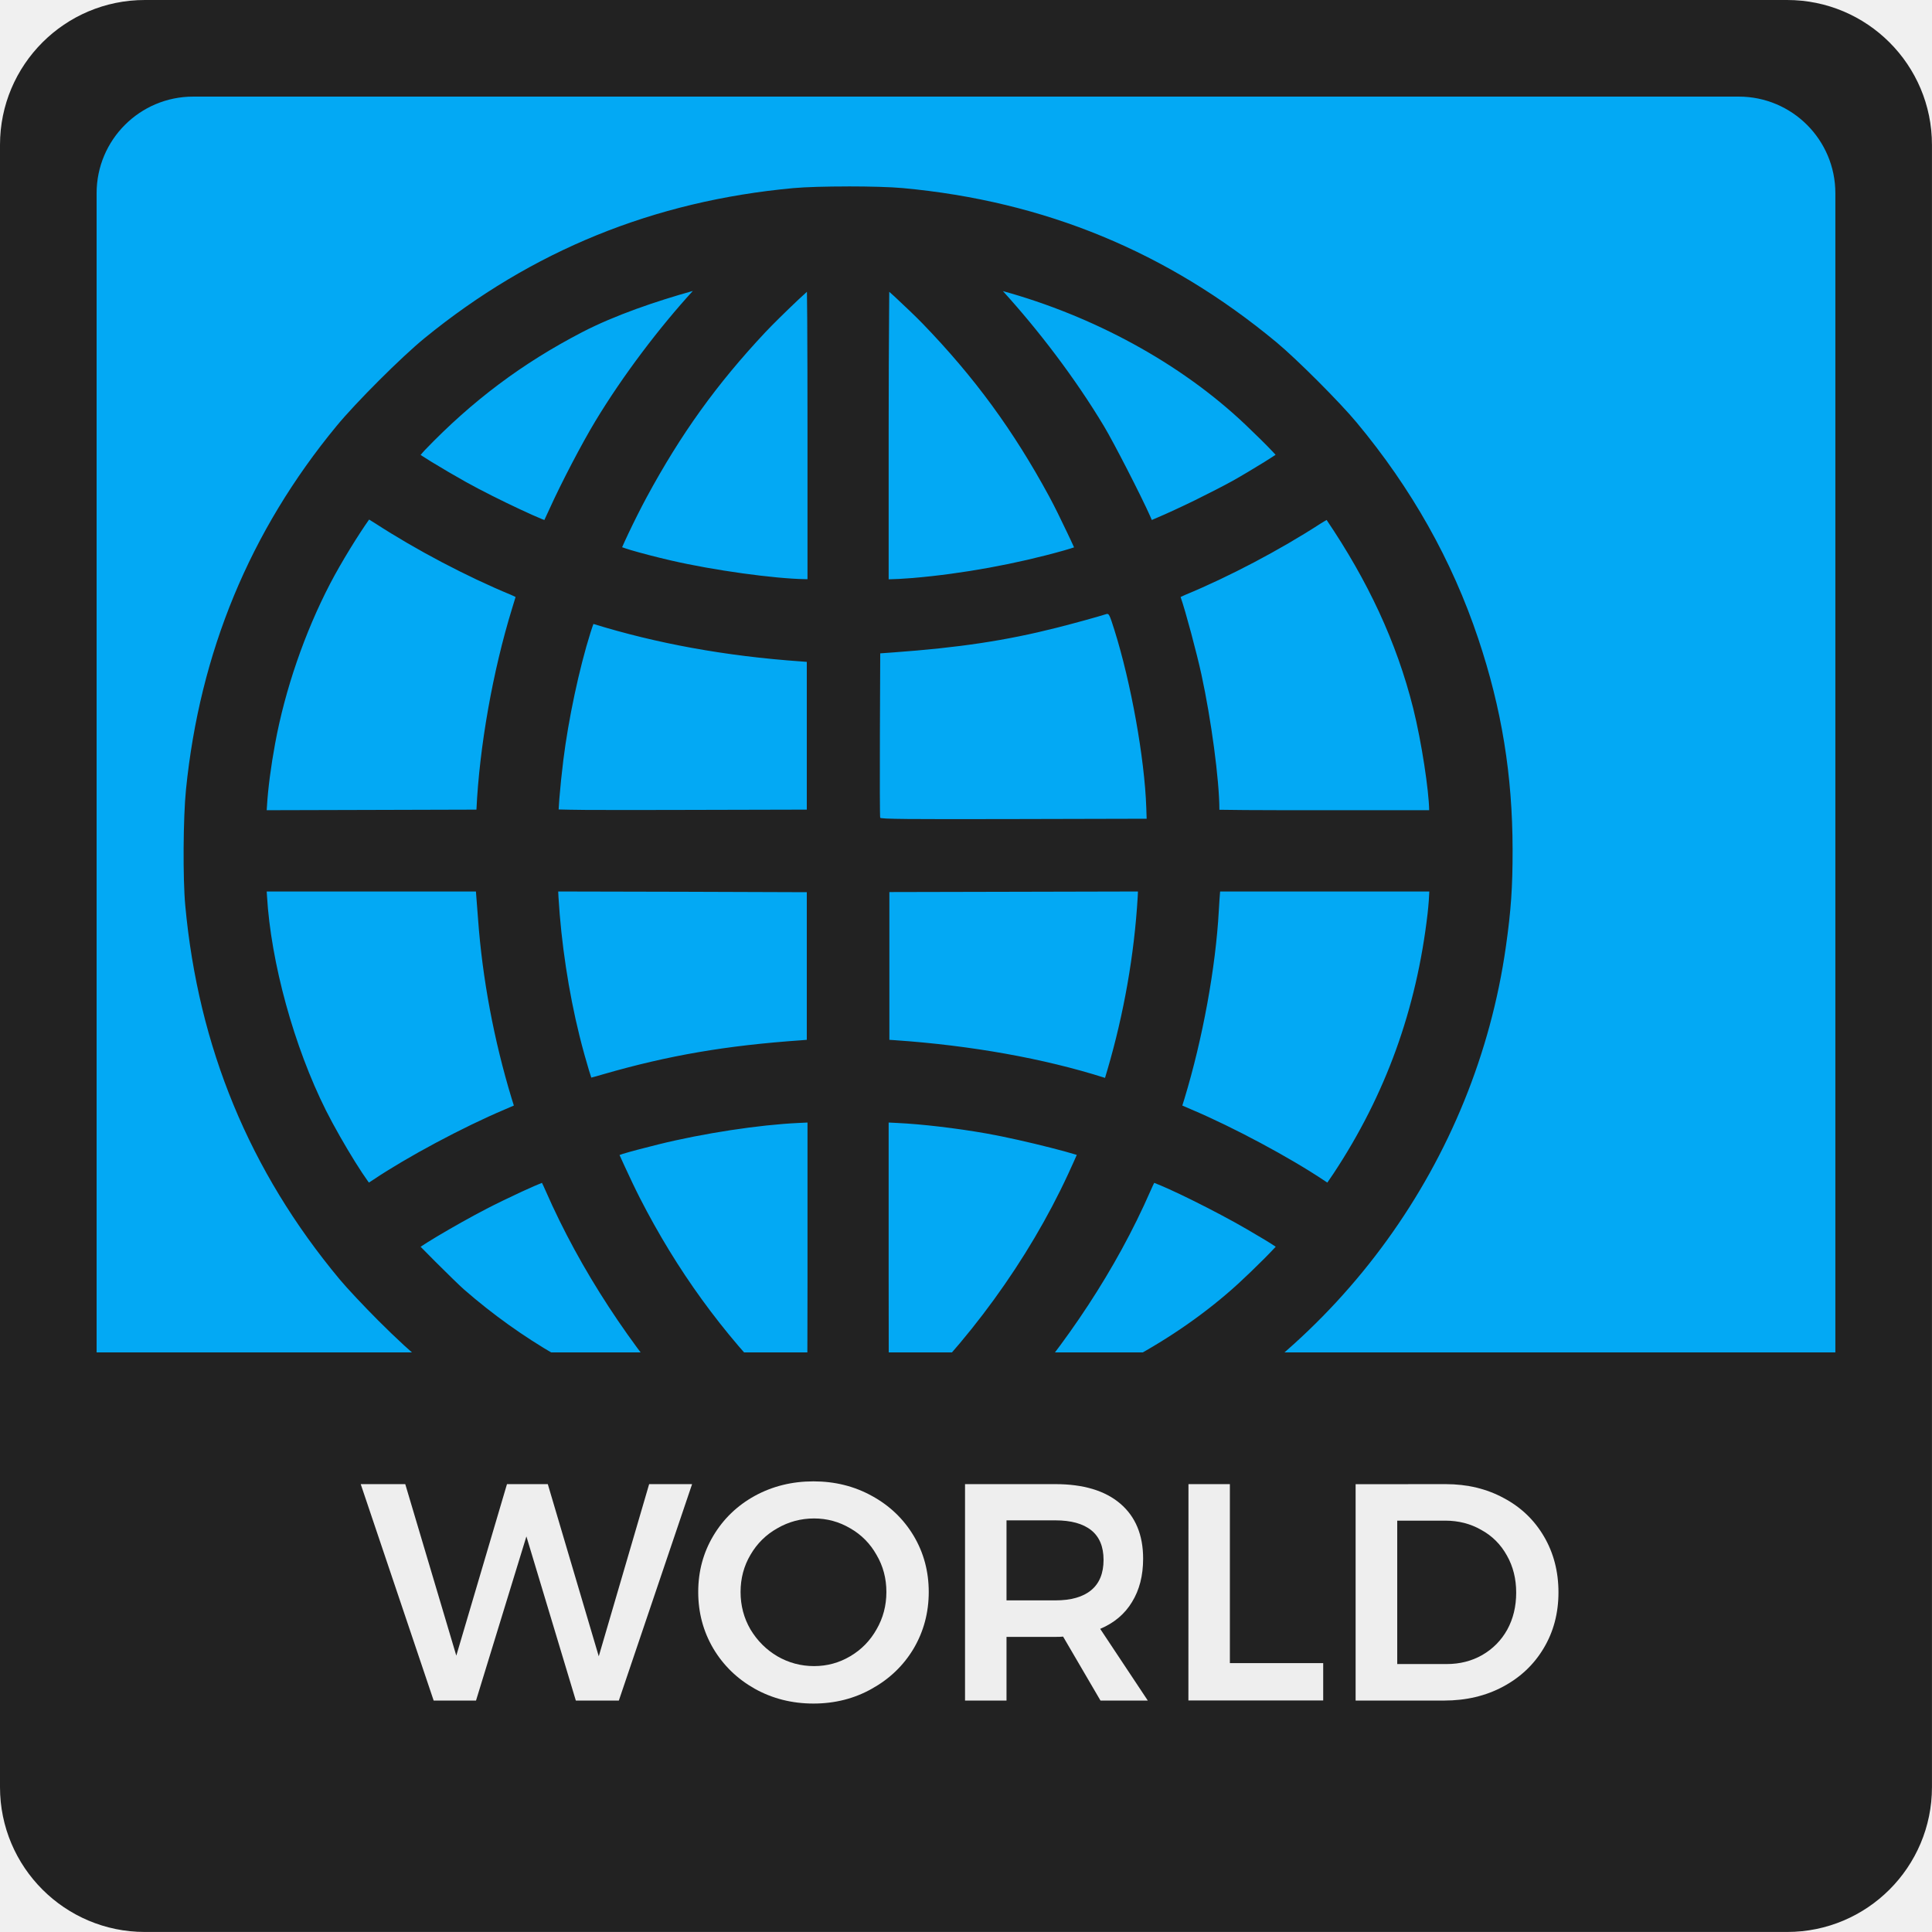
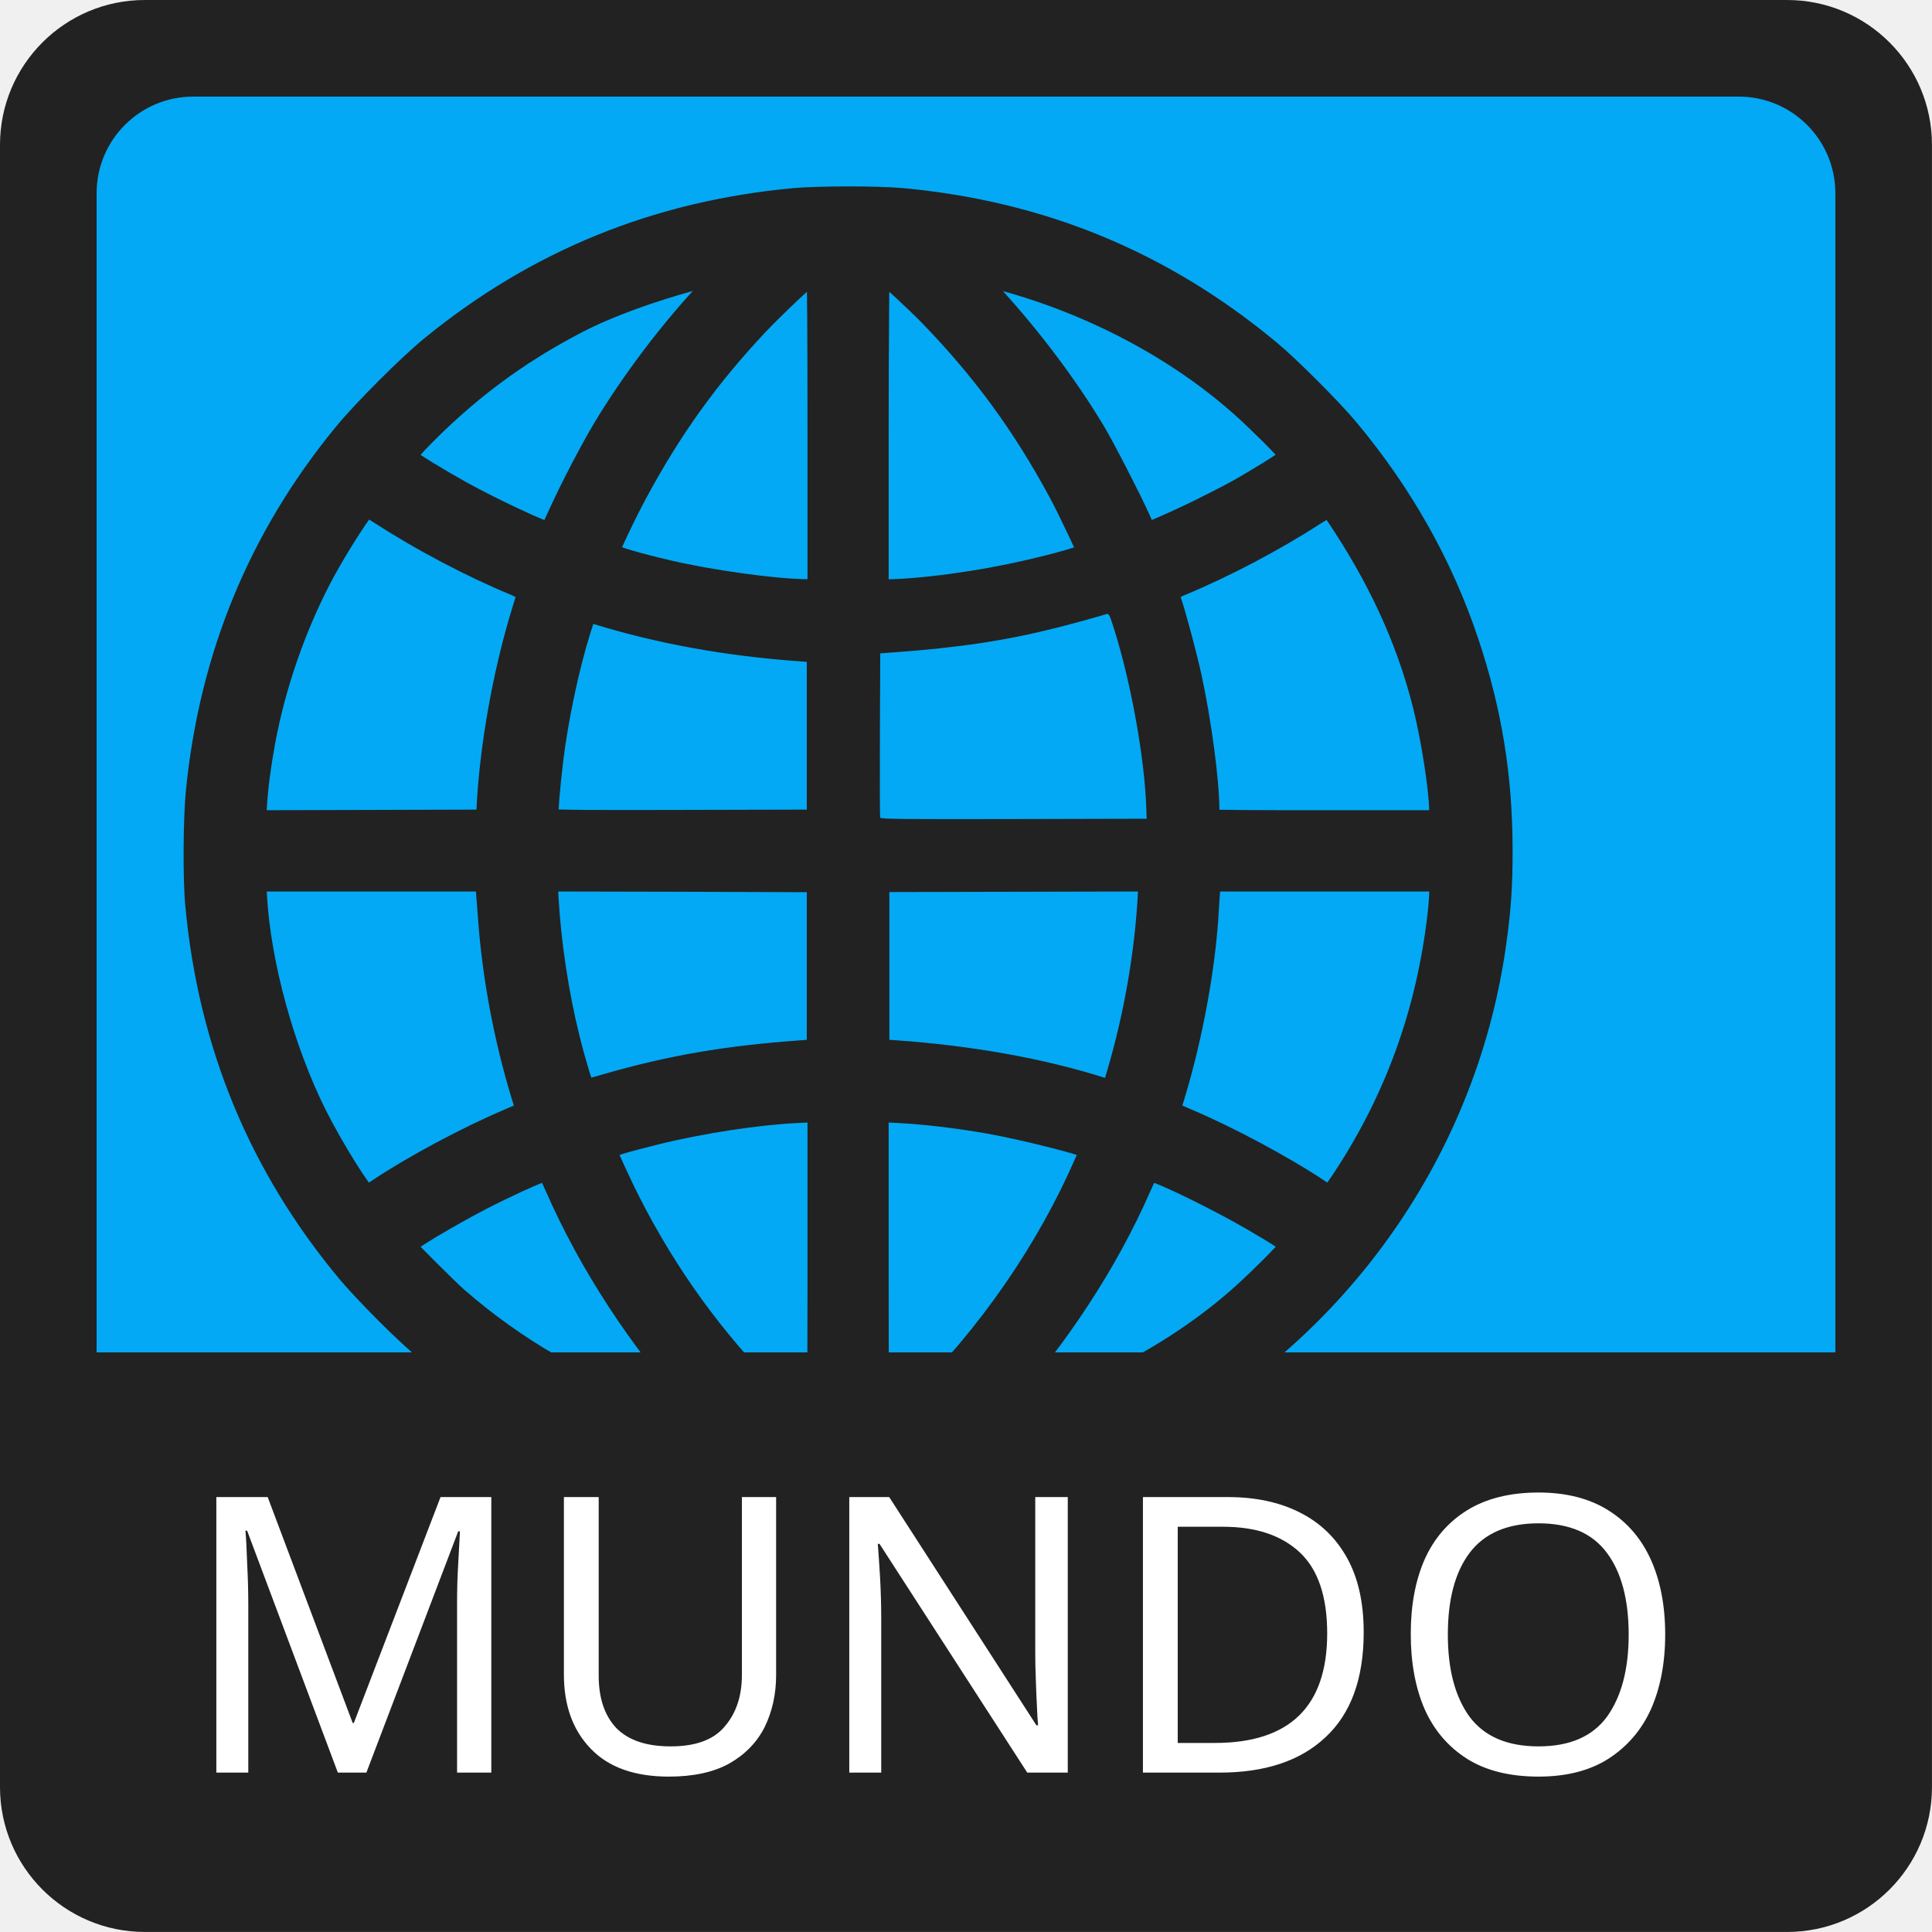
<svg xmlns="http://www.w3.org/2000/svg" width="200" height="200" viewBox="0 0 52.917 52.917" version="1.1" id="svg8">
  <defs id="defs2">
    </defs>
  <g id="layer1" transform="translate(249.8045,-91.40947)">
    <g style="stroke-width:0.5" id="g5264-1" transform="matrix(2,0,0,2,-249.8045,91.40947)">
      <rect ry="1.984" rx="1.984" style="opacity:1;fill:#222222;fill-opacity:1;fill-rule:nonzero;stroke:none;stroke-width:0.25;stroke-linecap:butt;stroke-linejoin:round;stroke-miterlimit:4;stroke-dasharray:none;stroke-dashoffset:0;stroke-opacity:0.909;paint-order:normal" id="rect5252-2" width="26.458" height="26.458" x="0" y="-1.110223e-16" />
      <rect ry="1.323" rx="1.323" y="1.323" x="1.323" height="23.812" width="23.812" id="rect5254-7" style="opacity:1;fill:#03a9f4;fill-opacity:1;fill-rule:nonzero;stroke:none;stroke-width:0.25;stroke-linecap:butt;stroke-linejoin:round;stroke-miterlimit:4;stroke-dasharray:none;stroke-dashoffset:0;stroke-opacity:0.909;paint-order:normal" />
      <path style="fill:#222222;fill-opacity:1;stroke-width:3.78" d="m 317.793,291.84 c -2.201,0 -4.403,0.058 -5.662,0.174 -14.445,1.334 -27.065,6.463 -38.18,15.531 -2.392,1.951 -7.102,6.656 -9.123,9.109 -8.96,10.874 -14.143,23.407 -15.576,37.633 -0.291,2.884 -0.333,9.188 -0.074,11.988 1.354,14.669 6.652,27.501 15.975,38.695 0.771,0.926 2.538,2.805 4.016,4.283 3.695,3.695 6.551,6.048 10.777,8.857 9.552,6.349 21.029,10.292 32.406,11.117 1.121,0.081 2.344,0.164 2.717,0.191 1.594,0.116 6.771,-0.054 9.066,-0.266 8.598,-0.791 16.612,-3.072 24.375,-6.939 20.171,-10.049 34.236,-29.501 37.381,-51.688 0.529,-3.73 0.699,-6.124 0.693,-10.039 -0.011,-7.713 -1.125,-14.569 -3.557,-21.836 -2.716,-8.117 -6.908,-15.554 -12.594,-22.381 -1.78,-2.138 -6.198,-6.557 -8.297,-8.299 -11.276,-9.357 -23.998,-14.603 -38.682,-15.959 -1.259,-0.116 -3.461,-0.174 -5.662,-0.174 z m -16.07,10.818 c -3.44,3.762 -7.205,8.701 -10.084,13.465 -1.396,2.31 -3.497,6.328 -4.738,9.064 -0.205,0.453 -0.39,0.855 -0.547,1.182 -0.08,-0.031 -0.115,-0.037 -0.207,-0.074 -0.582,-0.235 -1.409,-0.609 -2.318,-1.033 -1.818,-0.848 -4.015,-1.945 -5.609,-2.834 -1.136,-0.634 -2.486,-1.425 -3.559,-2.082 -0.449,-0.275 -0.808,-0.506 -1.121,-0.709 0.148,-0.169 0.269,-0.321 0.457,-0.518 4.905,-5.105 10.095,-8.991 16.27,-12.193 3.384,-1.755 7.661,-3.205 11.457,-4.268 z m 32.096,0.016 c 9.235,2.551 18.33,7.382 25.129,13.848 1.145,1.089 2.106,2.041 2.76,2.73 0.151,0.159 0.225,0.241 0.34,0.369 -0.326,0.211 -0.697,0.458 -1.15,0.738 -1.071,0.662 -2.364,1.437 -3.279,1.949 -0.783,0.439 -2.567,1.355 -3.896,2.008 -1.328,0.652 -3.109,1.47 -3.869,1.787 l -0.619,0.266 -0.178,-0.414 c -0.948,-2.125 -3.769,-7.621 -4.768,-9.285 -3.006,-5.009 -6.795,-9.956 -10.469,-13.996 z m -20.285,0.072 c 0.009,0.775 0.022,1.602 0.029,2.777 0.018,2.964 0.029,7.058 0.029,11.559 v 15.414 h -0.236 c -3.217,-0.051 -9.49,-0.916 -13.893,-1.934 -1.58,-0.365 -3.075,-0.758 -4.162,-1.078 -0.386,-0.114 -0.639,-0.206 -0.9,-0.295 0.171,-0.393 0.398,-0.884 0.664,-1.447 0.57,-1.206 1.296,-2.648 1.859,-3.691 3.557,-6.583 7.245,-11.718 12.299,-17.111 0.746,-0.797 2.18,-2.202 3.426,-3.381 0.338,-0.32 0.589,-0.54 0.885,-0.812 z m 8.52,0 c 0.191,0.174 0.337,0.295 0.545,0.488 1.033,0.961 2.229,2.1 2.91,2.805 5.368,5.553 9.394,11.053 13.109,17.908 0.53,0.977 1.253,2.454 1.846,3.707 0.283,0.599 0.54,1.132 0.723,1.549 -0.299,0.101 -0.616,0.2 -1.062,0.326 -4.922,1.391 -10.484,2.41 -15.68,2.85 -0.862,0.073 -2.011,0.131 -2.451,0.133 v -15.443 c 0,-5.065 0.023,-9.158 0.045,-11.975 0.008,-1.027 0.005,-1.675 0.016,-2.348 z m -53.844,23.578 c 0.21,0.13 0.407,0.247 0.664,0.414 4.225,2.741 9.472,5.5 14.025,7.381 0.261,0.108 0.325,0.153 0.473,0.223 -0.104,0.344 -0.187,0.619 -0.369,1.211 -1.987,6.467 -3.371,14.256 -3.682,20.801 l -10.904,0.031 -10.809,0.029 0.031,-0.459 c 0.103,-1.751 0.403,-4.065 0.84,-6.436 1.035,-5.615 3.063,-11.486 5.686,-16.537 1.17,-2.254 3.008,-5.203 4.045,-6.658 z m 99.123,0.045 c 4.23,6.258 7.236,12.594 8.963,19.502 0.874,3.496 1.628,8.558 1.652,10.543 h -10.748 c -3.223,0 -6.158,0.001 -8.297,-0.016 -1.069,-0.008 -1.939,-0.019 -2.539,-0.029 -0.057,-10e-4 -0.08,0.001 -0.133,0 -2e-5,-0.006 0,-0.01 0,-0.016 -0.002,-3.06 -0.849,-9.346 -1.861,-13.996 -0.479,-2.202 -1.642,-6.56 -2.154,-8.016 0.158,-0.072 0.294,-0.143 0.486,-0.223 4.516,-1.865 9.808,-4.654 14.012,-7.381 0.238,-0.155 0.421,-0.254 0.619,-0.369 z m -22.797,9.74 c 0.256,-0.081 0.327,0.059 0.828,1.65 1.718,5.458 3.126,13.301 3.299,18.381 l 0.039,1.156 -13.76,0.033 c -10.936,0.027 -13.773,7.7e-4 -13.824,-0.135 -0.036,-0.094 -0.051,-3.961 -0.031,-8.594 l 0.035,-8.424 1.359,-0.098 c 6.801,-0.493 11.671,-1.228 16.883,-2.547 1.832,-0.464 4.2,-1.115 5.172,-1.424 z m -53.104,1.023 c 6.499,2.004 13.598,3.328 21.541,3.883 l 0.547,0.043 v 7.678 7.617 l -12.801,0.031 c -4.287,0.011 -7.74,0.016 -10.113,0 -1.187,-0.008 -2.098,-0.031 -2.717,-0.045 -0.026,-6e-4 -0.033,6.2e-4 -0.059,0 0.016,-0.322 0.038,-0.663 0.074,-1.123 0.091,-1.15 0.245,-2.632 0.412,-3.986 0.519,-4.205 1.648,-9.509 2.807,-13.184 0.174,-0.552 0.232,-0.706 0.309,-0.914 z m -33.824,27.695 h 10.764 10.896 c 0.039,0.457 0.14,1.753 0.221,2.865 0.446,6.149 1.648,12.548 3.484,18.588 l 0.221,0.707 c -0.286,0.121 -0.604,0.264 -0.959,0.414 -4.286,1.812 -10.064,4.9 -13.568,7.25 -0.172,0.116 -0.319,0.21 -0.473,0.309 -0.04,-0.054 -0.059,-0.071 -0.104,-0.133 -0.345,-0.479 -0.817,-1.188 -1.328,-2.008 -1.022,-1.64 -2.209,-3.715 -3.012,-5.314 -3.31,-6.597 -5.714,-15.345 -6.111,-22.219 z m 30.178,0 12.83,0.029 12.904,0.045 v 7.604 7.678 l -0.547,0.045 c -7.816,0.546 -13.75,1.562 -20.551,3.527 l -0.664,0.193 c -0.185,0.052 -0.392,0.104 -0.547,0.146 -0.074,-0.221 -0.142,-0.424 -0.236,-0.738 -0.284,-0.942 -0.652,-2.237 -0.99,-3.602 -1.122,-4.525 -1.893,-9.634 -2.17,-14.336 z m 60.016,0 -0.029,0.592 c -0.349,5.929 -1.43,12.074 -3.131,17.863 -0.115,0.391 -0.183,0.638 -0.25,0.842 -0.046,-0.014 -0.037,-0.013 -0.09,-0.029 -6.221,-1.976 -13.792,-3.332 -21.613,-3.869 l -0.621,-0.043 v -7.678 -7.619 l 12.904,-0.029 z m 8.504,0 h 10.881 10.777 c -0.011,0.384 -0.076,1.391 -0.178,2.273 -1.147,9.928 -4.34,18.756 -9.744,26.93 -0.242,0.366 -0.447,0.659 -0.635,0.93 -0.089,-0.058 -0.154,-0.098 -0.25,-0.162 -3.606,-2.421 -9.503,-5.578 -13.805,-7.396 -0.355,-0.15 -0.673,-0.293 -0.959,-0.414 l 0.221,-0.707 c 1.882,-6.191 3.236,-13.569 3.559,-19.488 0.039,-0.724 0.096,-1.571 0.133,-1.965 z m -42.713,23.918 v 15.738 0.826 c -10e-4,4.22 -0.018,8.166 -0.029,10.984 -0.005,1.228 -0.007,2.108 -0.014,2.908 -0.012,-0.011 -0.019,-0.018 -0.031,-0.029 -0.852,-0.787 -1.938,-1.818 -2.938,-2.82 -5.818,-5.836 -10.52,-12.328 -14.32,-19.754 -0.491,-0.959 -1.102,-2.248 -1.594,-3.32 -0.209,-0.456 -0.39,-0.837 -0.533,-1.168 0.12,-0.039 0.174,-0.071 0.326,-0.117 0.799,-0.242 2.025,-0.569 3.66,-0.975 4.687,-1.163 10.495,-2.044 14.559,-2.229 z m 8.4,0 0.887,0.045 c 2.493,0.116 6.092,0.532 9.258,1.092 1.945,0.344 4.525,0.935 6.598,1.463 1.036,0.264 1.952,0.509 2.584,0.707 0.067,0.021 0.088,0.025 0.148,0.045 -0.192,0.444 -0.476,1.075 -0.9,1.994 -4.115,8.899 -10.477,17.641 -17.643,24.285 -0.324,0.3 -0.584,0.538 -0.871,0.799 -0.004,-0.179 -0.012,-0.167 -0.016,-0.385 -0.031,-2.163 -0.045,-6.358 -0.045,-14.307 z m -35.891,6.244 c 0.102,0.206 0.172,0.342 0.385,0.828 3.597,8.233 8.853,16.138 14.822,22.854 -1.067,-0.315 -2.263,-0.691 -3.174,-1.004 -7.346,-2.527 -14.159,-6.464 -20.078,-11.619 -0.455,-0.396 -1.796,-1.71 -2.982,-2.893 -0.582,-0.58 -1.13,-1.131 -1.535,-1.551 0.442,-0.291 1.018,-0.655 1.727,-1.078 1.515,-0.904 3.46,-2.001 5.123,-2.863 0.942,-0.488 2.362,-1.176 3.617,-1.758 1.001,-0.464 1.655,-0.737 2.096,-0.916 z m 63.381,0 c 0.768,0.293 2.155,0.911 3.898,1.773 1.98,0.98 4.149,2.126 5.641,2.996 1.492,0.87 2.488,1.463 3.041,1.846 -0.305,0.322 -0.701,0.743 -1.152,1.195 -0.913,0.917 -2.008,1.969 -2.73,2.629 -6.566,5.997 -15.113,10.459 -23.697,12.918 5.906,-6.712 11.04,-14.352 14.617,-22.529 0.213,-0.486 0.281,-0.622 0.383,-0.828 z" transform="matrix(0.1322917,0,0,0.1322917,-30.42708,-36.05482)" id="path4806-0" />
      <path id="path5258-9" d="m 0.728,18.521 v 4.167 c 0,1.539 1.239,2.778 2.778,2.778 H 22.953 c 1.539,0 2.778,-1.239 2.778,-2.778 v -4.167 z" style="opacity:1;fill:#222222;fill-opacity:1;fill-rule:nonzero;stroke:none;stroke-width:0.25;stroke-linecap:butt;stroke-linejoin:round;stroke-miterlimit:4;stroke-dasharray:none;stroke-dashoffset:0;stroke-opacity:0.909;paint-order:normal" />
-       <g aria-label="WORLD" style="font-style:normal;font-variant:normal;font-weight:500;font-stretch:normal;font-size:4.233px;line-height:2.117px;font-family:Montserrat;-inkscape-font-specification:'Montserrat Medium';text-align:center;text-anchor:middle;opacity:1;fill:#eeeeee;fill-opacity:1;fill-rule:nonzero;stroke:none;stroke-width:2.117;stroke-linecap:butt;stroke-linejoin:round;stroke-miterlimit:4;stroke-dasharray:none;stroke-dashoffset:0;stroke-opacity:1;paint-order:stroke fill markers" id="text4627-36">
-         <path d="M 8.89,20.325 H 9.478 L 8.475,23.289 H 7.886 l -0.677,-2.248 -0.69,2.248 H 5.939 L 4.94,20.325 h 0.61 l 0.699,2.349 0.694,-2.349 h 0.559 l 0.698,2.358 z" style="font-style:normal;font-variant:normal;font-weight:500;font-stretch:normal;font-size:4.233px;font-family:Montserrat;-inkscape-font-specification:'Montserrat Medium';text-align:center;text-anchor:middle;fill:#eeeeee;fill-opacity:1;stroke-width:2.117" id="path5750" />
-         <path d="m 11.14,20.287 q 0.44,0 0.8,0.199 0.364,0.199 0.572,0.546 0.207,0.347 0.207,0.77 0,0.423 -0.207,0.775 -0.207,0.347 -0.572,0.55 -0.36,0.203 -0.8,0.203 -0.44,0 -0.804,-0.203 -0.36,-0.203 -0.567,-0.55 -0.207,-0.351 -0.207,-0.775 0,-0.423 0.207,-0.77 0.207,-0.347 0.567,-0.546 0.364,-0.199 0.804,-0.199 z m 0.009,0.508 q -0.271,0 -0.504,0.135 -0.233,0.131 -0.368,0.364 -0.135,0.229 -0.135,0.508 0,0.279 0.135,0.512 0.14,0.233 0.368,0.368 0.233,0.135 0.504,0.135 0.267,0 0.495,-0.135 0.229,-0.135 0.36,-0.368 0.135,-0.233 0.135,-0.512 0,-0.279 -0.135,-0.508 -0.131,-0.233 -0.36,-0.364 -0.229,-0.135 -0.495,-0.135 z" style="font-style:normal;font-variant:normal;font-weight:500;font-stretch:normal;font-size:4.233px;font-family:Montserrat;-inkscape-font-specification:'Montserrat Medium';text-align:center;text-anchor:middle;fill:#eeeeee;fill-opacity:1;stroke-width:2.117" id="path5752" />
-         <path d="m 15.071,23.289 -0.512,-0.876 q -0.034,0.004 -0.106,0.004 h -0.669 v 0.872 H 13.216 V 20.325 H 14.453 q 0.576,0 0.889,0.267 0.313,0.267 0.313,0.754 0,0.347 -0.152,0.593 -0.148,0.246 -0.436,0.368 l 0.652,0.982 z m -1.287,-1.372 H 14.453 q 0.322,0 0.491,-0.14 0.169,-0.14 0.169,-0.415 0,-0.271 -0.169,-0.406 -0.169,-0.135 -0.491,-0.135 h -0.669 z" style="font-style:normal;font-variant:normal;font-weight:500;font-stretch:normal;font-size:4.233px;font-family:Montserrat;-inkscape-font-specification:'Montserrat Medium';text-align:center;text-anchor:middle;fill:#eeeeee;fill-opacity:1;stroke-width:2.117" id="path5754" />
-         <path d="m 16.276,20.325 h 0.567 v 2.451 h 1.278 v 0.512 h -1.846 z" style="font-style:normal;font-variant:normal;font-weight:500;font-stretch:normal;font-size:4.233px;font-family:Montserrat;-inkscape-font-specification:'Montserrat Medium';text-align:center;text-anchor:middle;fill:#eeeeee;fill-opacity:1;stroke-width:2.117" id="path5756" />
-         <path d="m 19.798,20.325 q 0.445,0 0.796,0.191 0.351,0.186 0.55,0.525 0.199,0.339 0.199,0.766 0,0.428 -0.203,0.766 -0.199,0.334 -0.555,0.525 -0.356,0.191 -0.809,0.191 h -1.211 v -2.963 z m 0.013,2.464 q 0.271,0 0.487,-0.123 0.22,-0.127 0.343,-0.347 0.123,-0.224 0.123,-0.508 0,-0.284 -0.127,-0.508 -0.127,-0.229 -0.351,-0.351 -0.22,-0.127 -0.495,-0.127 h -0.656 v 1.964 z" style="font-style:normal;font-variant:normal;font-weight:500;font-stretch:normal;font-size:4.233px;font-family:Montserrat;-inkscape-font-specification:'Montserrat Medium';text-align:center;text-anchor:middle;fill:#eeeeee;fill-opacity:1;stroke-width:2.117" id="path5758" />
-       </g>
+       <g aria-label="WORLD" style="font-style:normal;font-variant:normal;font-weight:500;font-stretch:normal;font-size:4.233px;line-height:2.117px;font-family:Montserrat;-inkscape-font-specification:'Montserrat Medium';text-align:center;text-anchor:middle;opacity:1;fill:#eeeeee;fill-opacity:1;fill-rule:nonzero;stroke:none;stroke-width:2.117;stroke-linecap:butt;stroke-linejoin:round;stroke-miterlimit:4;stroke-dasharray:none;stroke-dashoffset:0;stroke-opacity:1;paint-order:stroke fill markers" id="text4627-36" />
    </g>
+     <text xml:space="preserve" style="font-style:normal;font-variant:normal;font-weight:normal;font-stretch:normal;font-size:10.583px;line-height:1.25;font-family:Montserrat;-inkscape-font-specification:Montserrat;letter-spacing:0px;word-spacing:0px;fill:#ffffff;fill-opacity:1;stroke:none;stroke-width:0.265;" x="-244.91" y="139.961" id="text23">
+       <tspan id="tspan21" x="-244.91" y="139.961" style="stroke-width:0.265;fill:#ffffff;">MUNDO</tspan>
+     </text>
  </g>
</svg>
